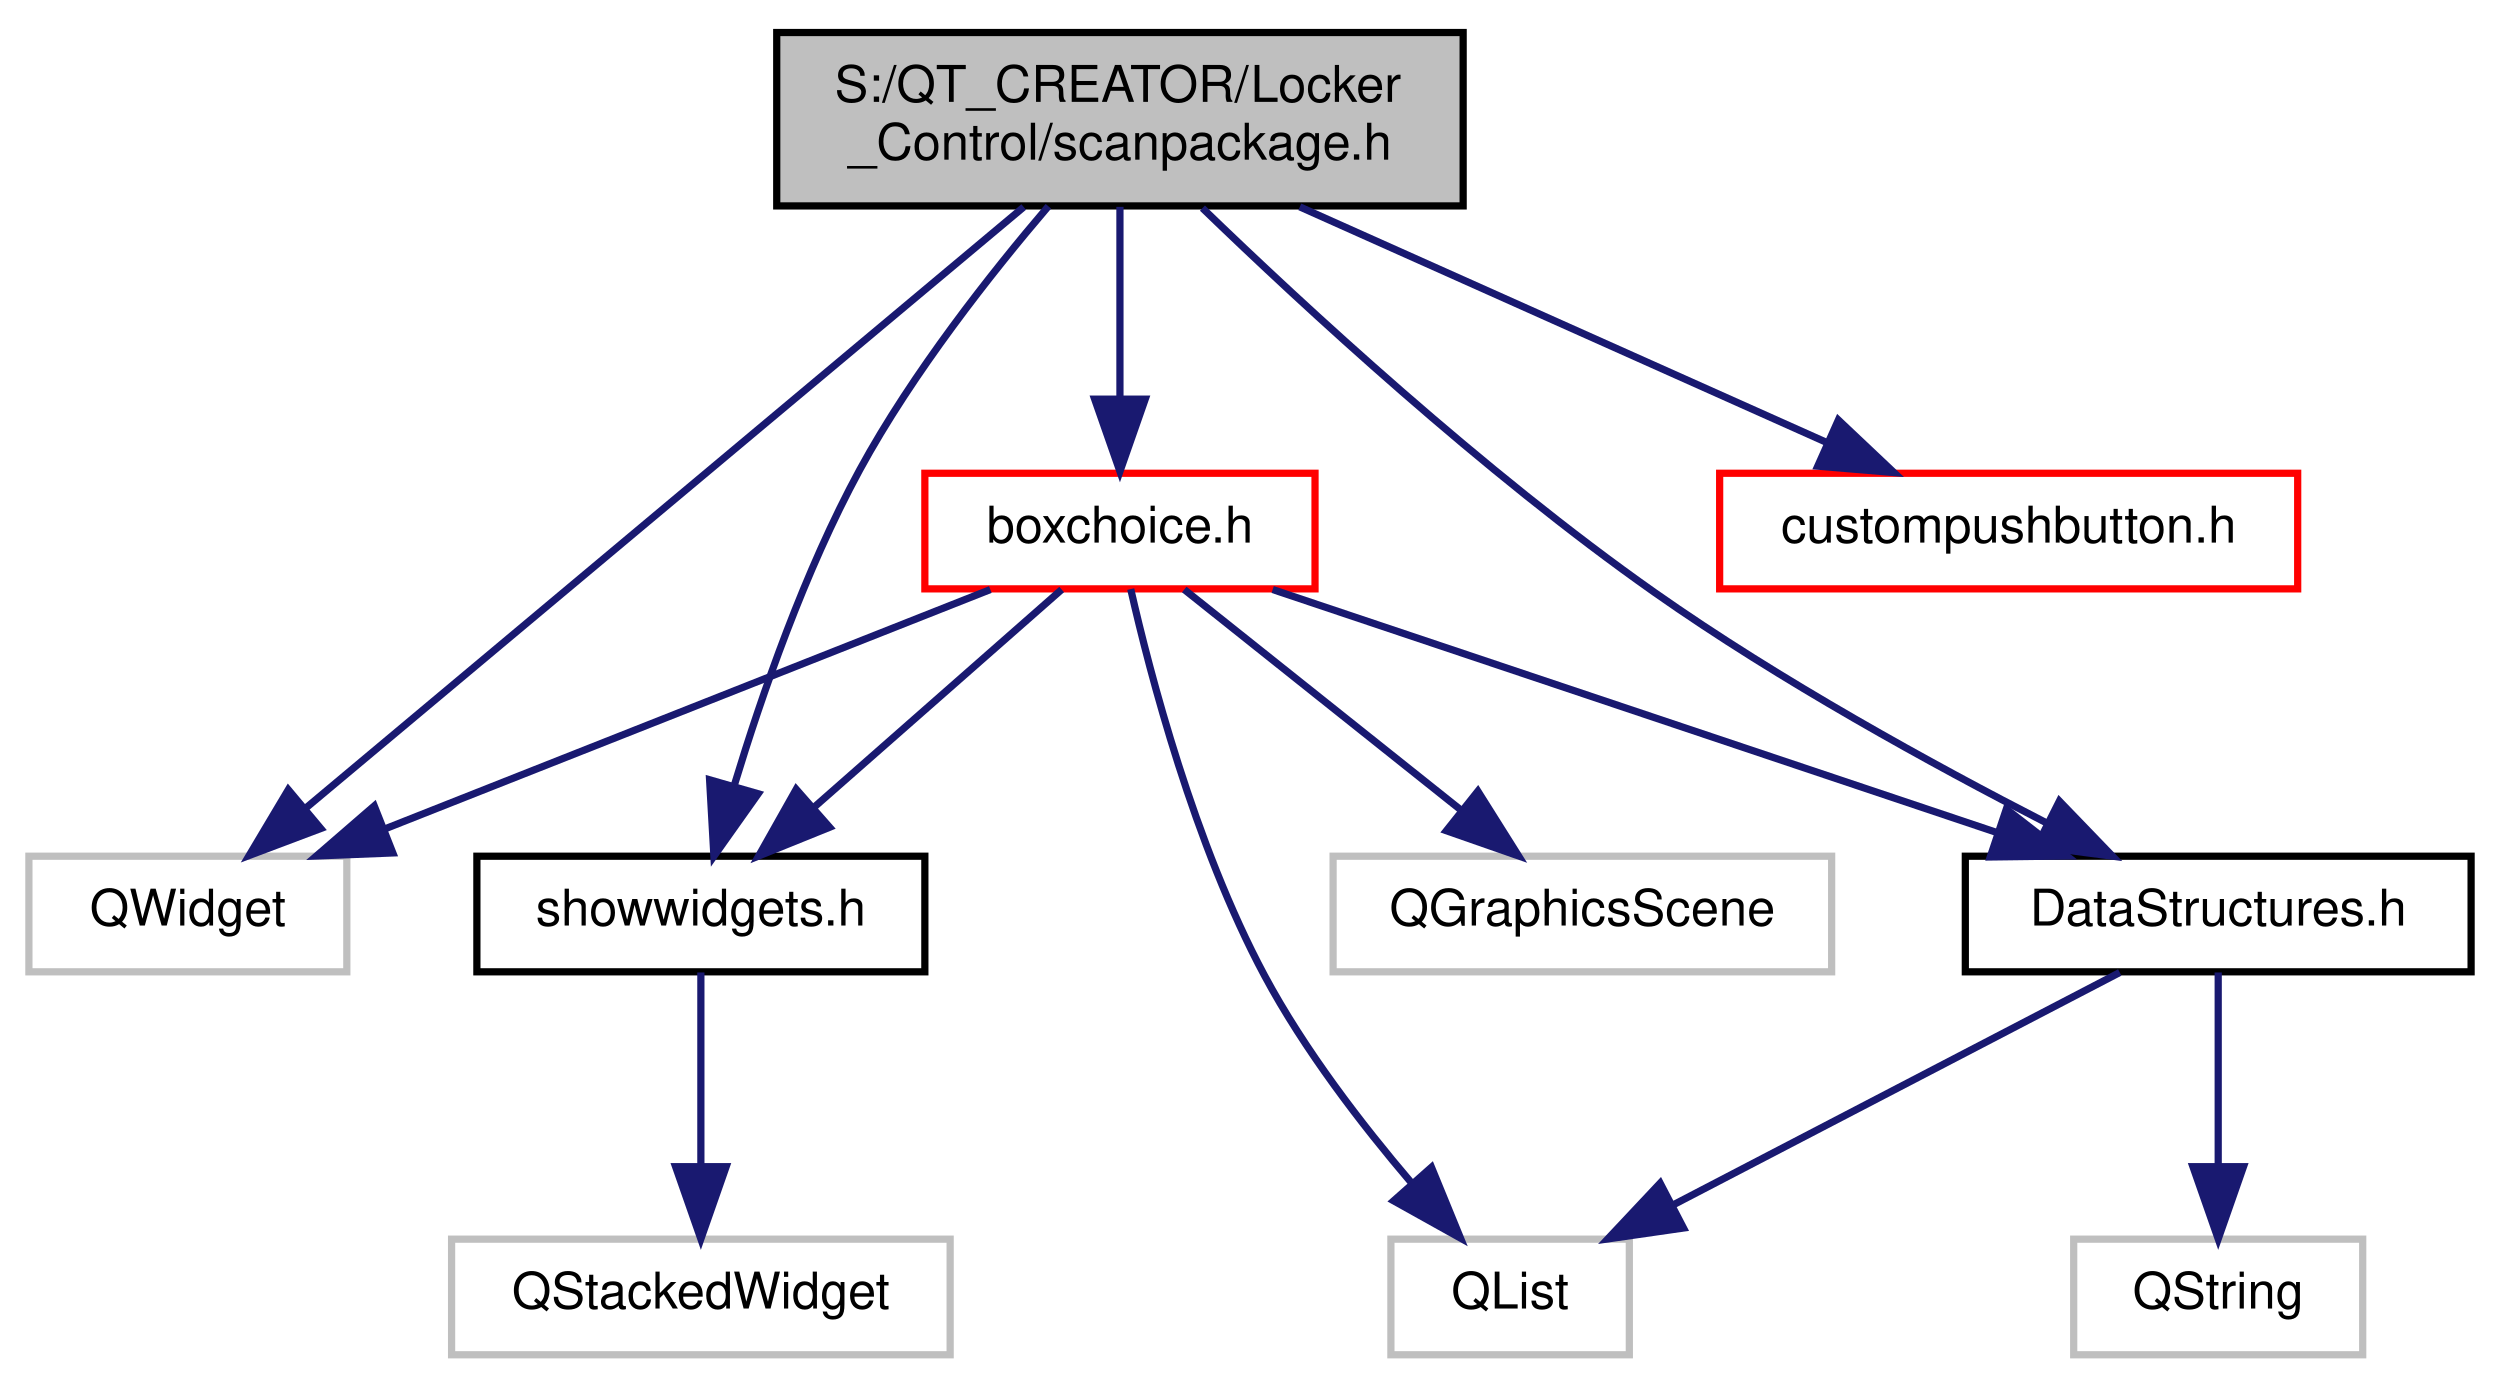
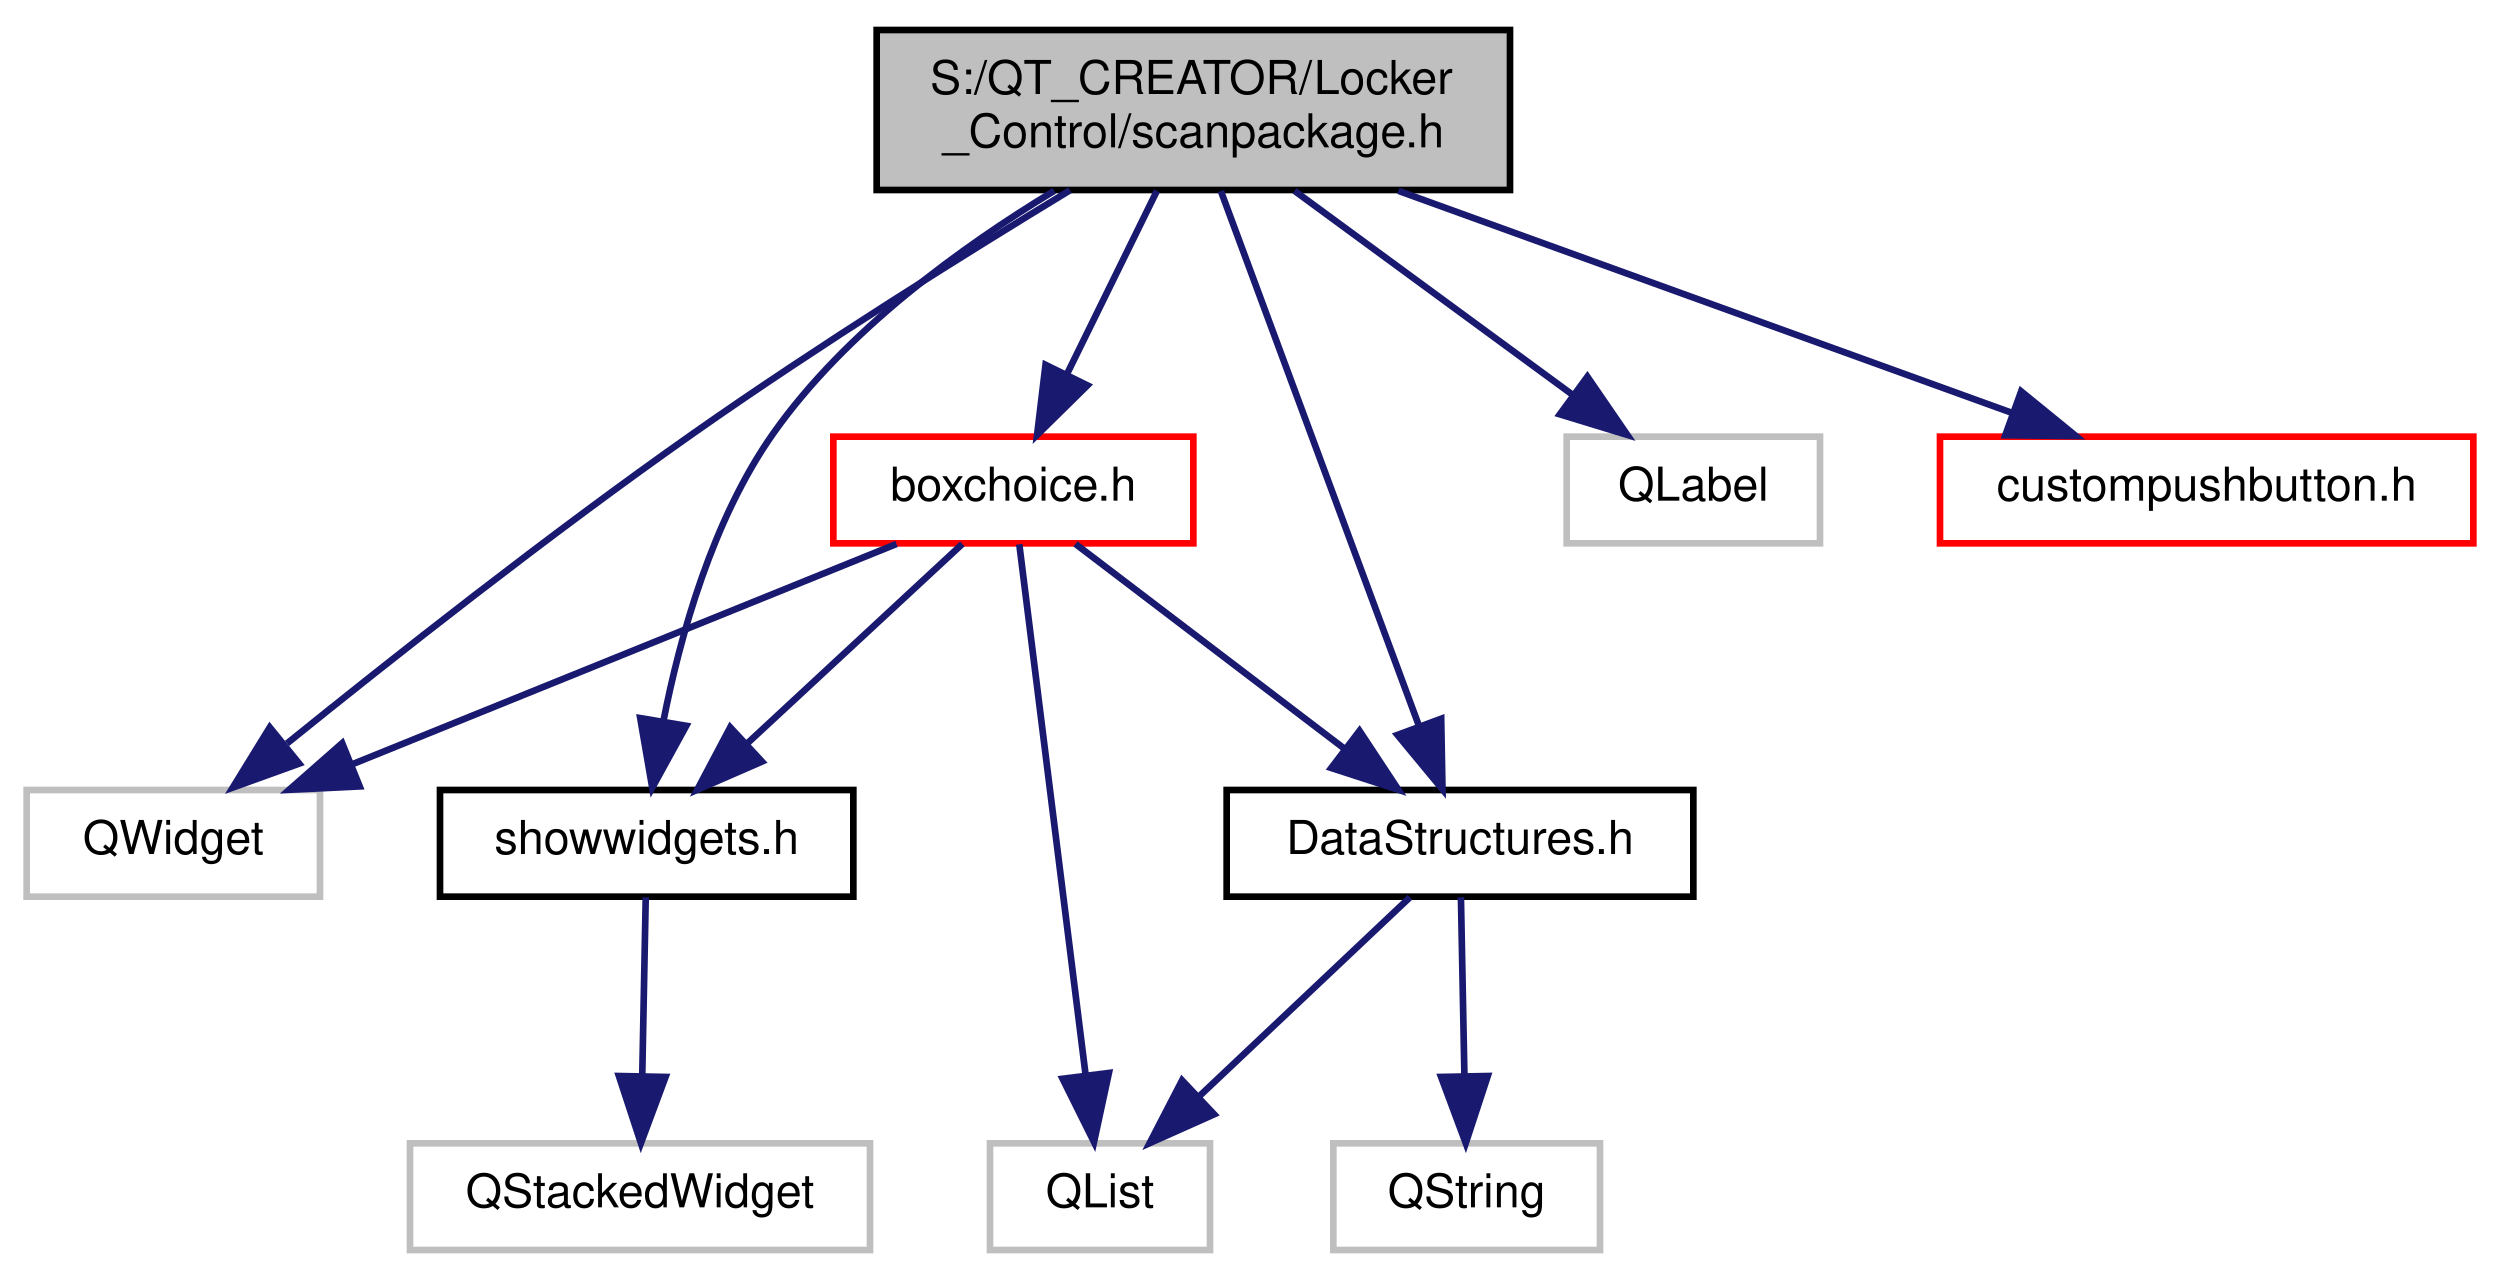
- <svg xmlns="http://www.w3.org/2000/svg" xmlns:xlink="http://www.w3.org/1999/xlink" width="346pt" height="192pt" viewBox="0.00 0.00 346.00 192.00">
+ <svg xmlns="http://www.w3.org/2000/svg" xmlns:xlink="http://www.w3.org/1999/xlink" width="375pt" height="192pt" viewBox="0.00 0.00 375.00 192.00">
  <g id="graph0" class="graph" transform="scale(1 1) rotate(0) translate(4 188)">
    <g id="node1" class="node">
-       <polygon fill="#bfbfbf" stroke="black" points="103.5,-159.5 103.5,-183.5 198.5,-183.5 198.5,-159.5 103.5,-159.5" />
-       <text text-anchor="start" x="111.5" y="-173.9" font-family="Helvetica,sans-Serif" font-size="7.00">S:/QT_CREATOR/Locker</text>
-       <text text-anchor="middle" x="151" y="-165.9" font-family="Helvetica,sans-Serif" font-size="7.00">_Control/scanpackage.h</text>
+       <polygon fill="#bfbfbf" stroke="black" points="127.5,-159.5 127.5,-183.5 222.5,-183.5 222.5,-159.5 127.5,-159.5" />
+       <text text-anchor="start" x="135.5" y="-173.9" font-family="Helvetica,sans-Serif" font-size="7.00">S:/QT_CREATOR/Locker</text>
+       <text text-anchor="middle" x="175" y="-165.9" font-family="Helvetica,sans-Serif" font-size="7.00">_Control/scanpackage.h</text>
    </g>
    <g id="node2" class="node">
      <polygon fill="none" stroke="#bfbfbf" points="0,-53.5 0,-69.5 44,-69.5 44,-53.5 0,-53.5" />
      <text text-anchor="middle" x="22" y="-59.9" font-family="Helvetica,sans-Serif" font-size="7.00">QWidget</text>
    </g>
    <g id="edge1" class="edge">
-       <path fill="none" stroke="midnightblue" d="M137.681,-159.349C113.852,-139.4 64.015,-97.675 38.23,-76.088" />
-       <polygon fill="midnightblue" stroke="midnightblue" points="40.394,-73.335 30.48,-69.599 35.9,-78.702 40.394,-73.335" />
+       <path fill="none" stroke="midnightblue" d="M156.496,-159.458C141.118,-150.122 118.795,-136.196 100,-123 78.427,-107.853 54.619,-89.067 39.05,-76.483" />
+       <polygon fill="midnightblue" stroke="midnightblue" points="40.881,-73.461 30.915,-69.865 36.464,-78.891 40.881,-73.461" />
    </g>
    <g id="node3" class="node">
-       <g id="a_node3">
+       <polygon fill="none" stroke="#bfbfbf" points="231,-106.5 231,-122.5 269,-122.5 269,-106.5 231,-106.5" />
+       <text text-anchor="middle" x="250" y="-112.9" font-family="Helvetica,sans-Serif" font-size="7.00">QLabel</text>
+     </g>
+     <g id="edge2" class="edge">
+       <path fill="none" stroke="midnightblue" d="M190.177,-159.37C202.28,-150.495 219.26,-138.043 232.039,-128.671" />
+       <polygon fill="midnightblue" stroke="midnightblue" points="234.109,-131.494 240.103,-122.757 229.97,-125.849 234.109,-131.494" />
+     </g>
+     <g id="node4" class="node">
+       <g id="a_node4">
        <a xlink:href="showwidgets_8h.html" target="_top" xlink:title="showwidgets.h">
          <polygon fill="none" stroke="black" points="62,-53.5 62,-69.5 124,-69.5 124,-53.5 62,-53.5" />
          <text text-anchor="middle" x="93" y="-59.9" font-family="Helvetica,sans-Serif" font-size="7.00">showwidgets.h</text>
        </a>
      </g>
    </g>
-     <g id="edge2" class="edge">
-       <path fill="none" stroke="midnightblue" d="M141.095,-159.452C133.212,-150.224 122.324,-136.449 115,-123 107.388,-109.022 101.437,-91.874 97.655,-79.408" />
-       <polygon fill="midnightblue" stroke="midnightblue" points="100.933,-78.144 94.805,-69.502 94.206,-80.079 100.933,-78.144" />
+     <g id="edge3" class="edge">
+       <path fill="none" stroke="midnightblue" d="M154.131,-159.372C140.355,-151.041 122.899,-138.445 112,-123 102.868,-110.06 98,-92.558 95.487,-79.707" />
+       <polygon fill="midnightblue" stroke="midnightblue" points="98.939,-79.129 93.837,-69.844 92.035,-80.284 98.939,-79.129" />
    </g>
-     <g id="node5" class="node">
-       <g id="a_node5">
+     <g id="node6" class="node">
+       <g id="a_node6">
        <a xlink:href="_data_structures_8h.html" target="_top" xlink:title="Definnitions des formats de communications des données entre les classes de l'application LC...">
-           <polygon fill="none" stroke="black" points="268,-53.5 268,-69.5 338,-69.5 338,-53.5 268,-53.5" />
-           <text text-anchor="middle" x="303" y="-59.9" font-family="Helvetica,sans-Serif" font-size="7.00">DataStructures.h</text>
+           <polygon fill="none" stroke="black" points="180,-53.5 180,-69.5 250,-69.5 250,-53.5 180,-53.5" />
+           <text text-anchor="middle" x="215" y="-59.9" font-family="Helvetica,sans-Serif" font-size="7.00">DataStructures.h</text>
        </a>
      </g>
    </g>
-     <g id="edge4" class="edge">
-       <path fill="none" stroke="midnightblue" d="M162.419,-159.195C176.444,-145.639 201.3,-122.664 225,-106 242.331,-93.814 263.383,-82.244 279.246,-74.104" />
-       <polygon fill="midnightblue" stroke="midnightblue" points="281.018,-77.13 288.372,-69.504 277.867,-70.879 281.018,-77.13" />
+     <g id="edge5" class="edge">
+       <path fill="none" stroke="midnightblue" d="M179.13,-159.349C186.197,-140.267 200.644,-101.262 208.884,-79.014" />
+       <polygon fill="midnightblue" stroke="midnightblue" points="212.18,-80.192 212.371,-69.599 205.615,-77.761 212.18,-80.192" />
    </g>
-     <g id="node8" class="node">
-       <g id="a_node8">
+     <g id="node9" class="node">
+       <g id="a_node9">
        <a xlink:href="boxchoice_8h.html" target="_top" xlink:title="boxchoice.h">
-           <polygon fill="none" stroke="red" points="124,-106.5 124,-122.5 178,-122.5 178,-106.5 124,-106.5" />
-           <text text-anchor="middle" x="151" y="-112.9" font-family="Helvetica,sans-Serif" font-size="7.00">boxchoice.h</text>
+           <polygon fill="none" stroke="red" points="121,-106.5 121,-122.5 175,-122.5 175,-106.5 121,-106.5" />
+           <text text-anchor="middle" x="148" y="-112.9" font-family="Helvetica,sans-Serif" font-size="7.00">boxchoice.h</text>
        </a>
      </g>
    </g>
-     <g id="edge7" class="edge">
-       <path fill="none" stroke="midnightblue" d="M151,-159.37C151,-151.775 151,-141.56 151,-132.899" />
-       <polygon fill="midnightblue" stroke="midnightblue" points="154.5,-132.757 151,-122.757 147.5,-132.758 154.5,-132.757" />
+     <g id="edge8" class="edge">
+       <path fill="none" stroke="midnightblue" d="M169.536,-159.37C165.64,-151.433 160.34,-140.637 155.973,-131.741" />
+       <polygon fill="midnightblue" stroke="midnightblue" points="159.111,-130.192 151.563,-122.757 152.828,-133.277 159.111,-130.192" />
    </g>
    <g id="node10" class="node">
      <g id="a_node10">
        <a xlink:href="custompushbutton_8h.html" target="_top" xlink:title="custompushbutton.h">
-           <polygon fill="none" stroke="red" points="234,-106.5 234,-122.5 314,-122.5 314,-106.5 234,-106.5" />
-           <text text-anchor="middle" x="274" y="-112.9" font-family="Helvetica,sans-Serif" font-size="7.00">custompushbutton.h</text>
+           <polygon fill="none" stroke="red" points="287,-106.5 287,-122.5 367,-122.5 367,-106.5 287,-106.5" />
+           <text text-anchor="middle" x="327" y="-112.9" font-family="Helvetica,sans-Serif" font-size="7.00">custompushbutton.h</text>
        </a>
      </g>
    </g>
    <g id="edge13" class="edge">
-       <path fill="none" stroke="midnightblue" d="M175.891,-159.37C197.101,-149.886 227.445,-136.317 248.755,-126.788" />
-       <polygon fill="midnightblue" stroke="midnightblue" points="250.428,-129.874 258.129,-122.597 247.571,-123.484 250.428,-129.874" />
+       <path fill="none" stroke="midnightblue" d="M205.759,-159.37C232.682,-149.628 271.513,-135.578 297.923,-126.021" />
+       <polygon fill="midnightblue" stroke="midnightblue" points="299.174,-129.291 307.386,-122.597 296.792,-122.708 299.174,-129.291" />
    </g>
-     <g id="node4" class="node">
-       <polygon fill="none" stroke="#bfbfbf" points="58.5,-0.5 58.5,-16.5 127.5,-16.5 127.5,-0.5 58.5,-0.5" />
-       <text text-anchor="middle" x="93" y="-6.9" font-family="Helvetica,sans-Serif" font-size="7.00">QStackedWidget</text>
+     <g id="node5" class="node">
+       <polygon fill="none" stroke="#bfbfbf" points="57.5,-0.5 57.5,-16.5 126.5,-16.5 126.5,-0.5 57.5,-0.5" />
+       <text text-anchor="middle" x="92" y="-6.9" font-family="Helvetica,sans-Serif" font-size="7.00">QStackedWidget</text>
    </g>
-     <g id="edge3" class="edge">
-       <path fill="none" stroke="midnightblue" d="M93,-53.409C93,-46.558 93,-35.911 93,-26.817" />
-       <polygon fill="midnightblue" stroke="midnightblue" points="96.5,-26.531 93,-16.531 89.5,-26.531 96.5,-26.531" />
-     </g>
-     <g id="node6" class="node">
-       <polygon fill="none" stroke="#bfbfbf" points="283,-0.5 283,-16.5 323,-16.5 323,-0.5 283,-0.5" />
-       <text text-anchor="middle" x="303" y="-6.9" font-family="Helvetica,sans-Serif" font-size="7.00">QString</text>
-     </g>
-     <g id="edge5" class="edge">
-       <path fill="none" stroke="midnightblue" d="M303,-53.409C303,-46.558 303,-35.911 303,-26.817" />
-       <polygon fill="midnightblue" stroke="midnightblue" points="306.5,-26.531 303,-16.531 299.5,-26.531 306.5,-26.531" />
+     <g id="edge4" class="edge">
+       <path fill="none" stroke="midnightblue" d="M92.861,-53.409C92.727,-46.558 92.518,-35.911 92.34,-26.817" />
+       <polygon fill="midnightblue" stroke="midnightblue" points="95.833,-26.46 92.138,-16.531 88.835,-26.598 95.833,-26.46" />
    </g>
    <g id="node7" class="node">
-       <polygon fill="none" stroke="#bfbfbf" points="188.5,-0.5 188.5,-16.5 221.5,-16.5 221.5,-0.5 188.5,-0.5" />
-       <text text-anchor="middle" x="205" y="-6.9" font-family="Helvetica,sans-Serif" font-size="7.00">QList</text>
+       <polygon fill="none" stroke="#bfbfbf" points="196,-0.5 196,-16.5 236,-16.5 236,-0.5 196,-0.5" />
+       <text text-anchor="middle" x="216" y="-6.9" font-family="Helvetica,sans-Serif" font-size="7.00">QString</text>
    </g>
    <g id="edge6" class="edge">
-       <path fill="none" stroke="midnightblue" d="M289.374,-53.409C273.356,-45.073 246.542,-31.119 227.442,-21.179" />
-       <polygon fill="midnightblue" stroke="midnightblue" points="228.997,-18.043 218.511,-16.531 225.766,-24.252 228.997,-18.043" />
+       <path fill="none" stroke="midnightblue" d="M215.139,-53.409C215.273,-46.558 215.482,-35.911 215.66,-26.817" />
+       <polygon fill="midnightblue" stroke="midnightblue" points="219.165,-26.598 215.862,-16.531 212.167,-26.46 219.165,-26.598" />
    </g>
-     <g id="edge8" class="edge">
-       <path fill="none" stroke="midnightblue" d="M133.063,-106.409C111.305,-97.807 74.412,-83.221 49.162,-73.238" />
-       <polygon fill="midnightblue" stroke="midnightblue" points="50.371,-69.953 39.785,-69.531 47.797,-76.463 50.371,-69.953" />
+     <g id="node8" class="node">
+       <polygon fill="none" stroke="#bfbfbf" points="144.5,-0.5 144.5,-16.5 177.5,-16.5 177.5,-0.5 144.5,-0.5" />
+       <text text-anchor="middle" x="161" y="-6.9" font-family="Helvetica,sans-Serif" font-size="7.00">QList</text>
+     </g>
+     <g id="edge7" class="edge">
+       <path fill="none" stroke="midnightblue" d="M207.492,-53.409C199.351,-45.72 186.148,-33.251 175.889,-23.562" />
+       <polygon fill="midnightblue" stroke="midnightblue" points="178.118,-20.853 168.445,-16.531 173.312,-25.942 178.118,-20.853" />
+     </g>
+     <g id="edge9" class="edge">
+       <path fill="none" stroke="midnightblue" d="M130.48,-106.409C109.323,-97.845 73.511,-83.35 48.858,-73.371" />
+       <polygon fill="midnightblue" stroke="midnightblue" points="49.954,-70.039 39.371,-69.531 47.327,-76.527 49.954,-70.039" />
    </g>
    <g id="edge11" class="edge">
-       <path fill="none" stroke="midnightblue" d="M142.935,-106.409C134.105,-98.644 119.73,-86.004 108.665,-76.275" />
-       <polygon fill="midnightblue" stroke="midnightblue" points="110.817,-73.506 100.996,-69.531 106.195,-78.763 110.817,-73.506" />
+       <path fill="none" stroke="midnightblue" d="M140.352,-106.409C132.061,-98.72 118.614,-86.251 108.165,-76.562" />
+       <polygon fill="midnightblue" stroke="midnightblue" points="110.295,-73.764 100.583,-69.531 105.535,-78.897 110.295,-73.764" />
    </g>
    <g id="edge12" class="edge">
-       <path fill="none" stroke="midnightblue" d="M172.135,-106.409C198.226,-97.655 242.788,-82.703 272.562,-72.713" />
-       <polygon fill="midnightblue" stroke="midnightblue" points="273.677,-76.03 282.045,-69.531 271.451,-69.394 273.677,-76.03" />
+       <path fill="none" stroke="midnightblue" d="M157.316,-106.409C167.717,-98.492 184.776,-85.506 197.651,-75.706" />
+       <polygon fill="midnightblue" stroke="midnightblue" points="199.926,-78.373 205.763,-69.531 195.686,-72.803 199.926,-78.373" />
    </g>
    <g id="edge10" class="edge">
-       <path fill="none" stroke="midnightblue" d="M152.491,-106.473C155.133,-94.859 161.292,-71.142 171,-53 176.513,-42.697 184.486,-32.343 191.325,-24.322" />
-       <polygon fill="midnightblue" stroke="midnightblue" points="194.115,-26.451 198.132,-16.647 188.878,-21.806 194.115,-26.451" />
-     </g>
-     <g id="node9" class="node">
-       <polygon fill="none" stroke="#bfbfbf" points="180.5,-53.5 180.5,-69.5 249.5,-69.5 249.5,-53.5 180.5,-53.5" />
-       <text text-anchor="middle" x="215" y="-59.9" font-family="Helvetica,sans-Serif" font-size="7.00">QGraphicsScene</text>
-     </g>
-     <g id="edge9" class="edge">
-       <path fill="none" stroke="midnightblue" d="M159.899,-106.409C169.738,-98.568 185.817,-85.756 198.072,-75.989" />
-       <polygon fill="midnightblue" stroke="midnightblue" points="200.537,-78.5 206.177,-69.531 196.175,-73.026 200.537,-78.5" />
+       <path fill="none" stroke="midnightblue" d="M148.894,-106.352C150.925,-90.099 155.939,-49.989 158.837,-26.804" />
+       <polygon fill="midnightblue" stroke="midnightblue" points="162.333,-27.055 160.1,-16.698 155.387,-26.187 162.333,-27.055" />
    </g>
  </g>
</svg>
